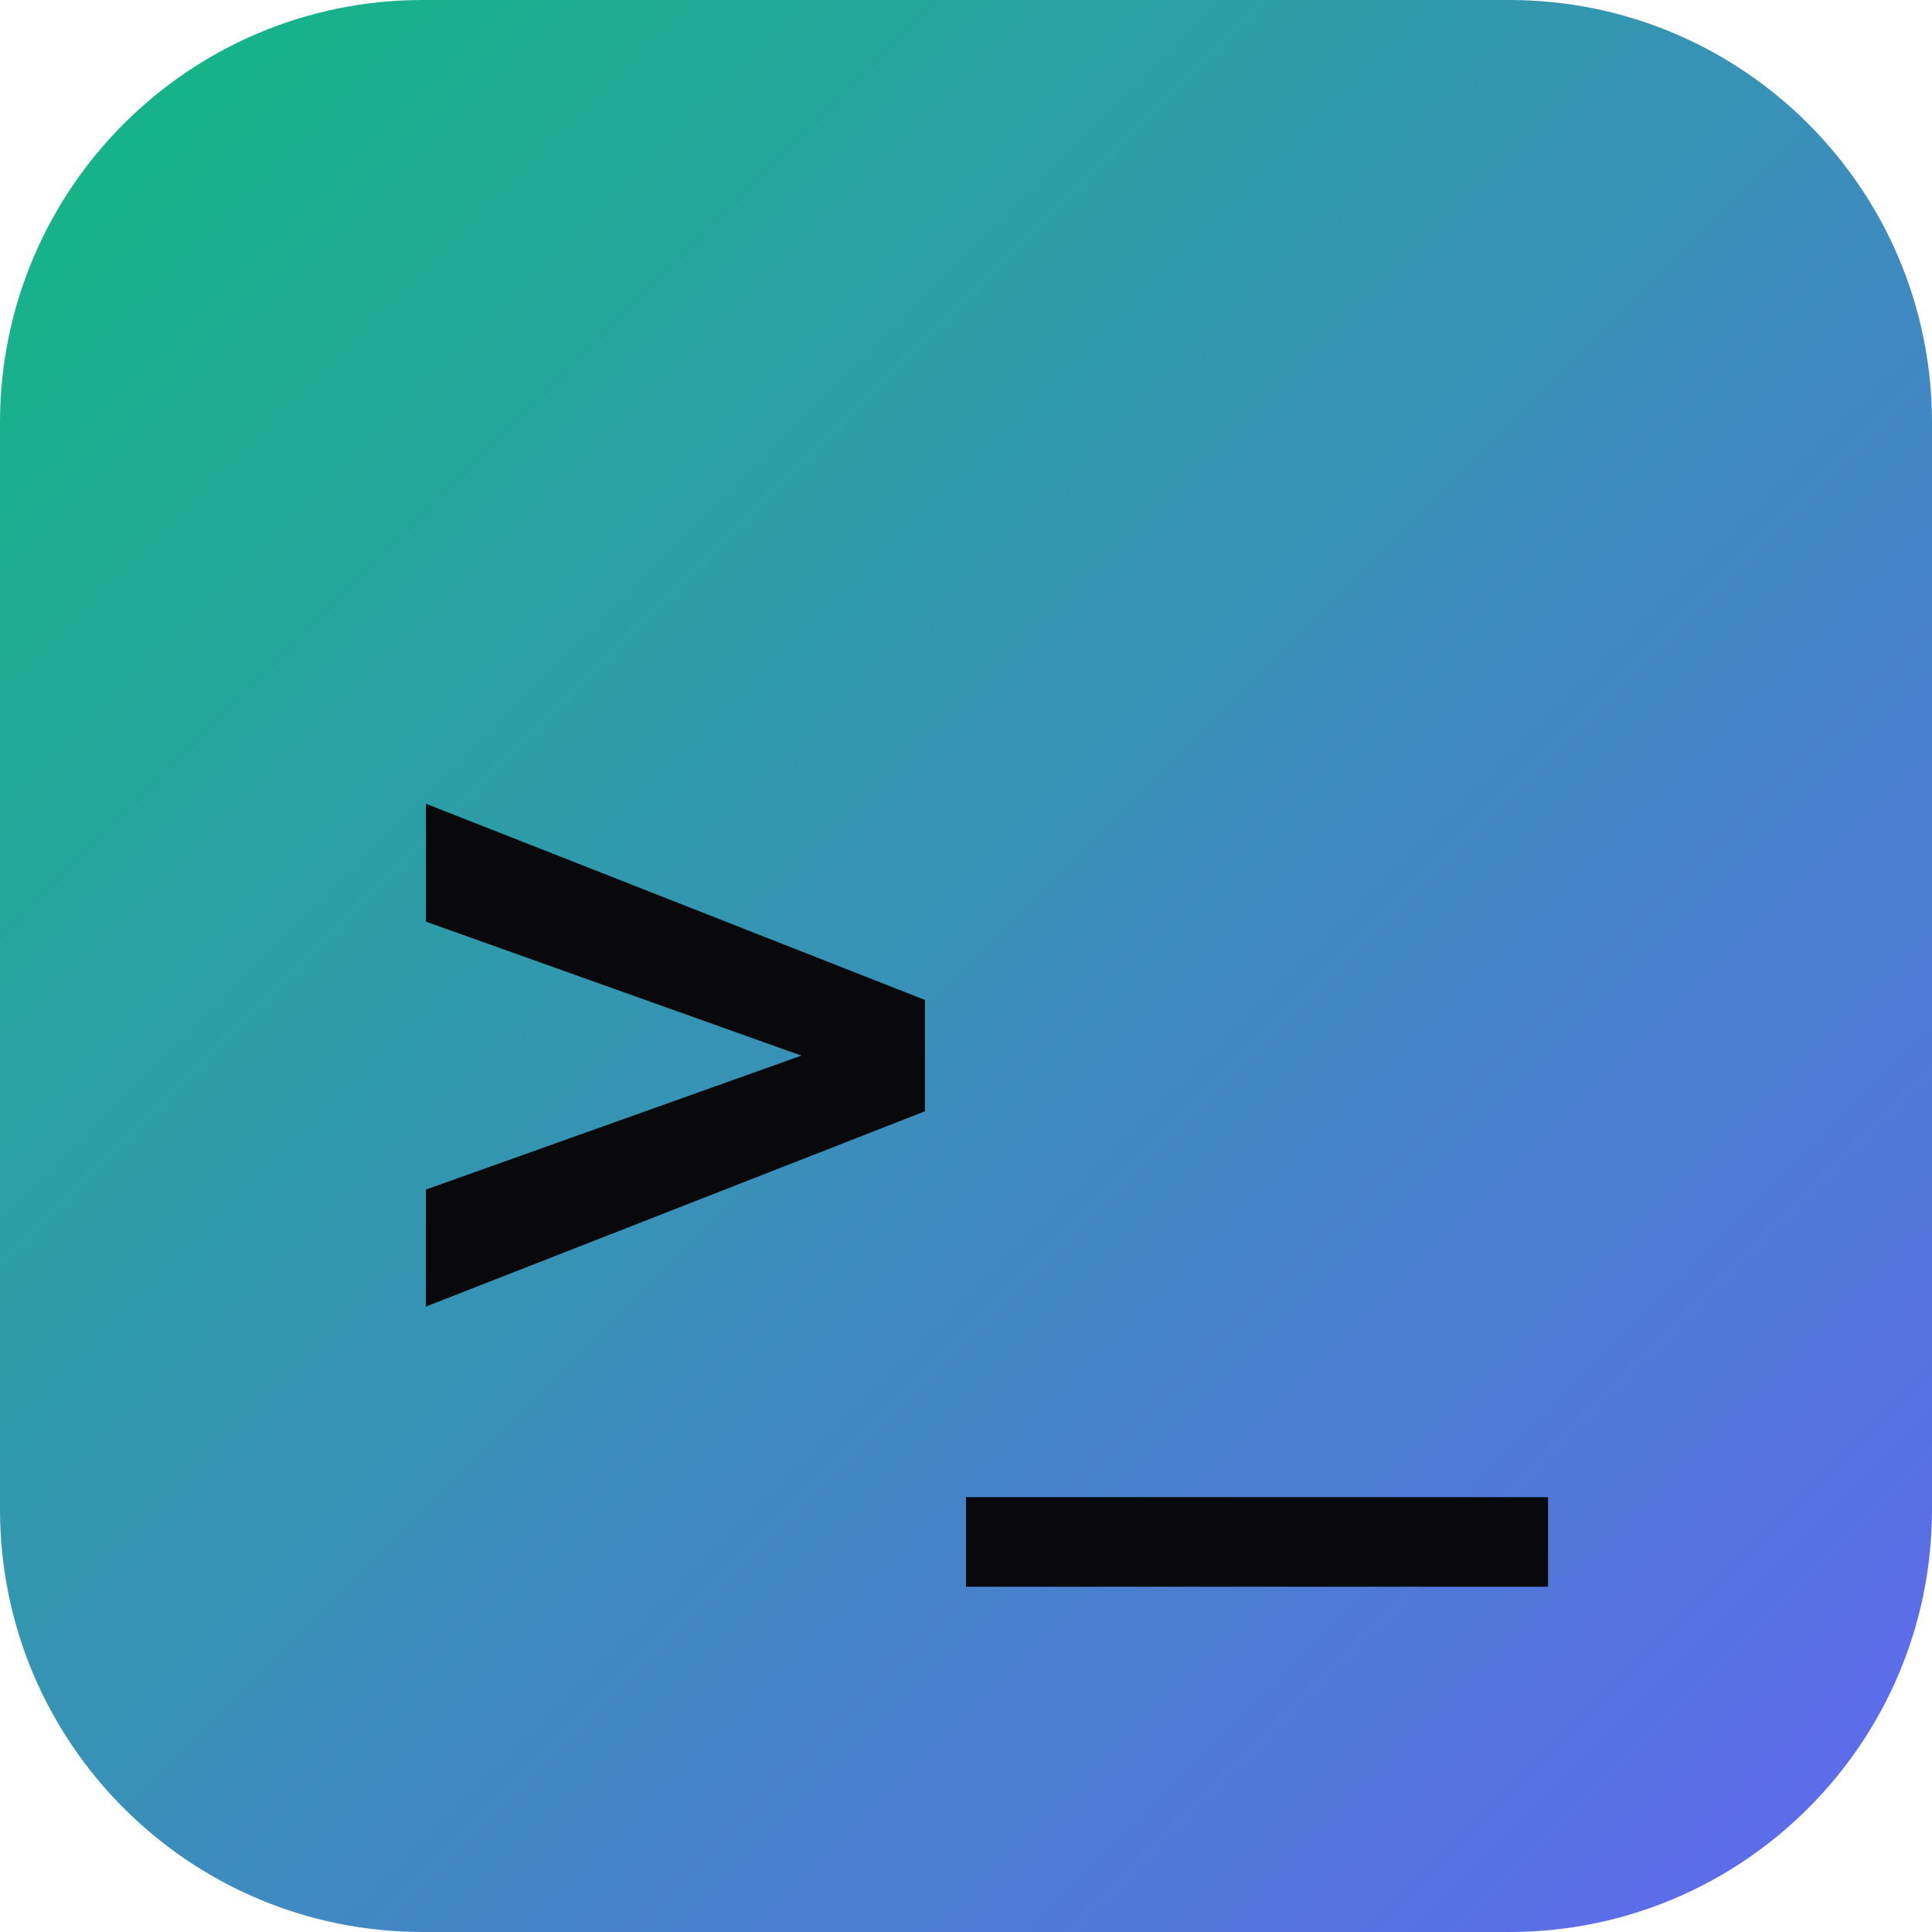
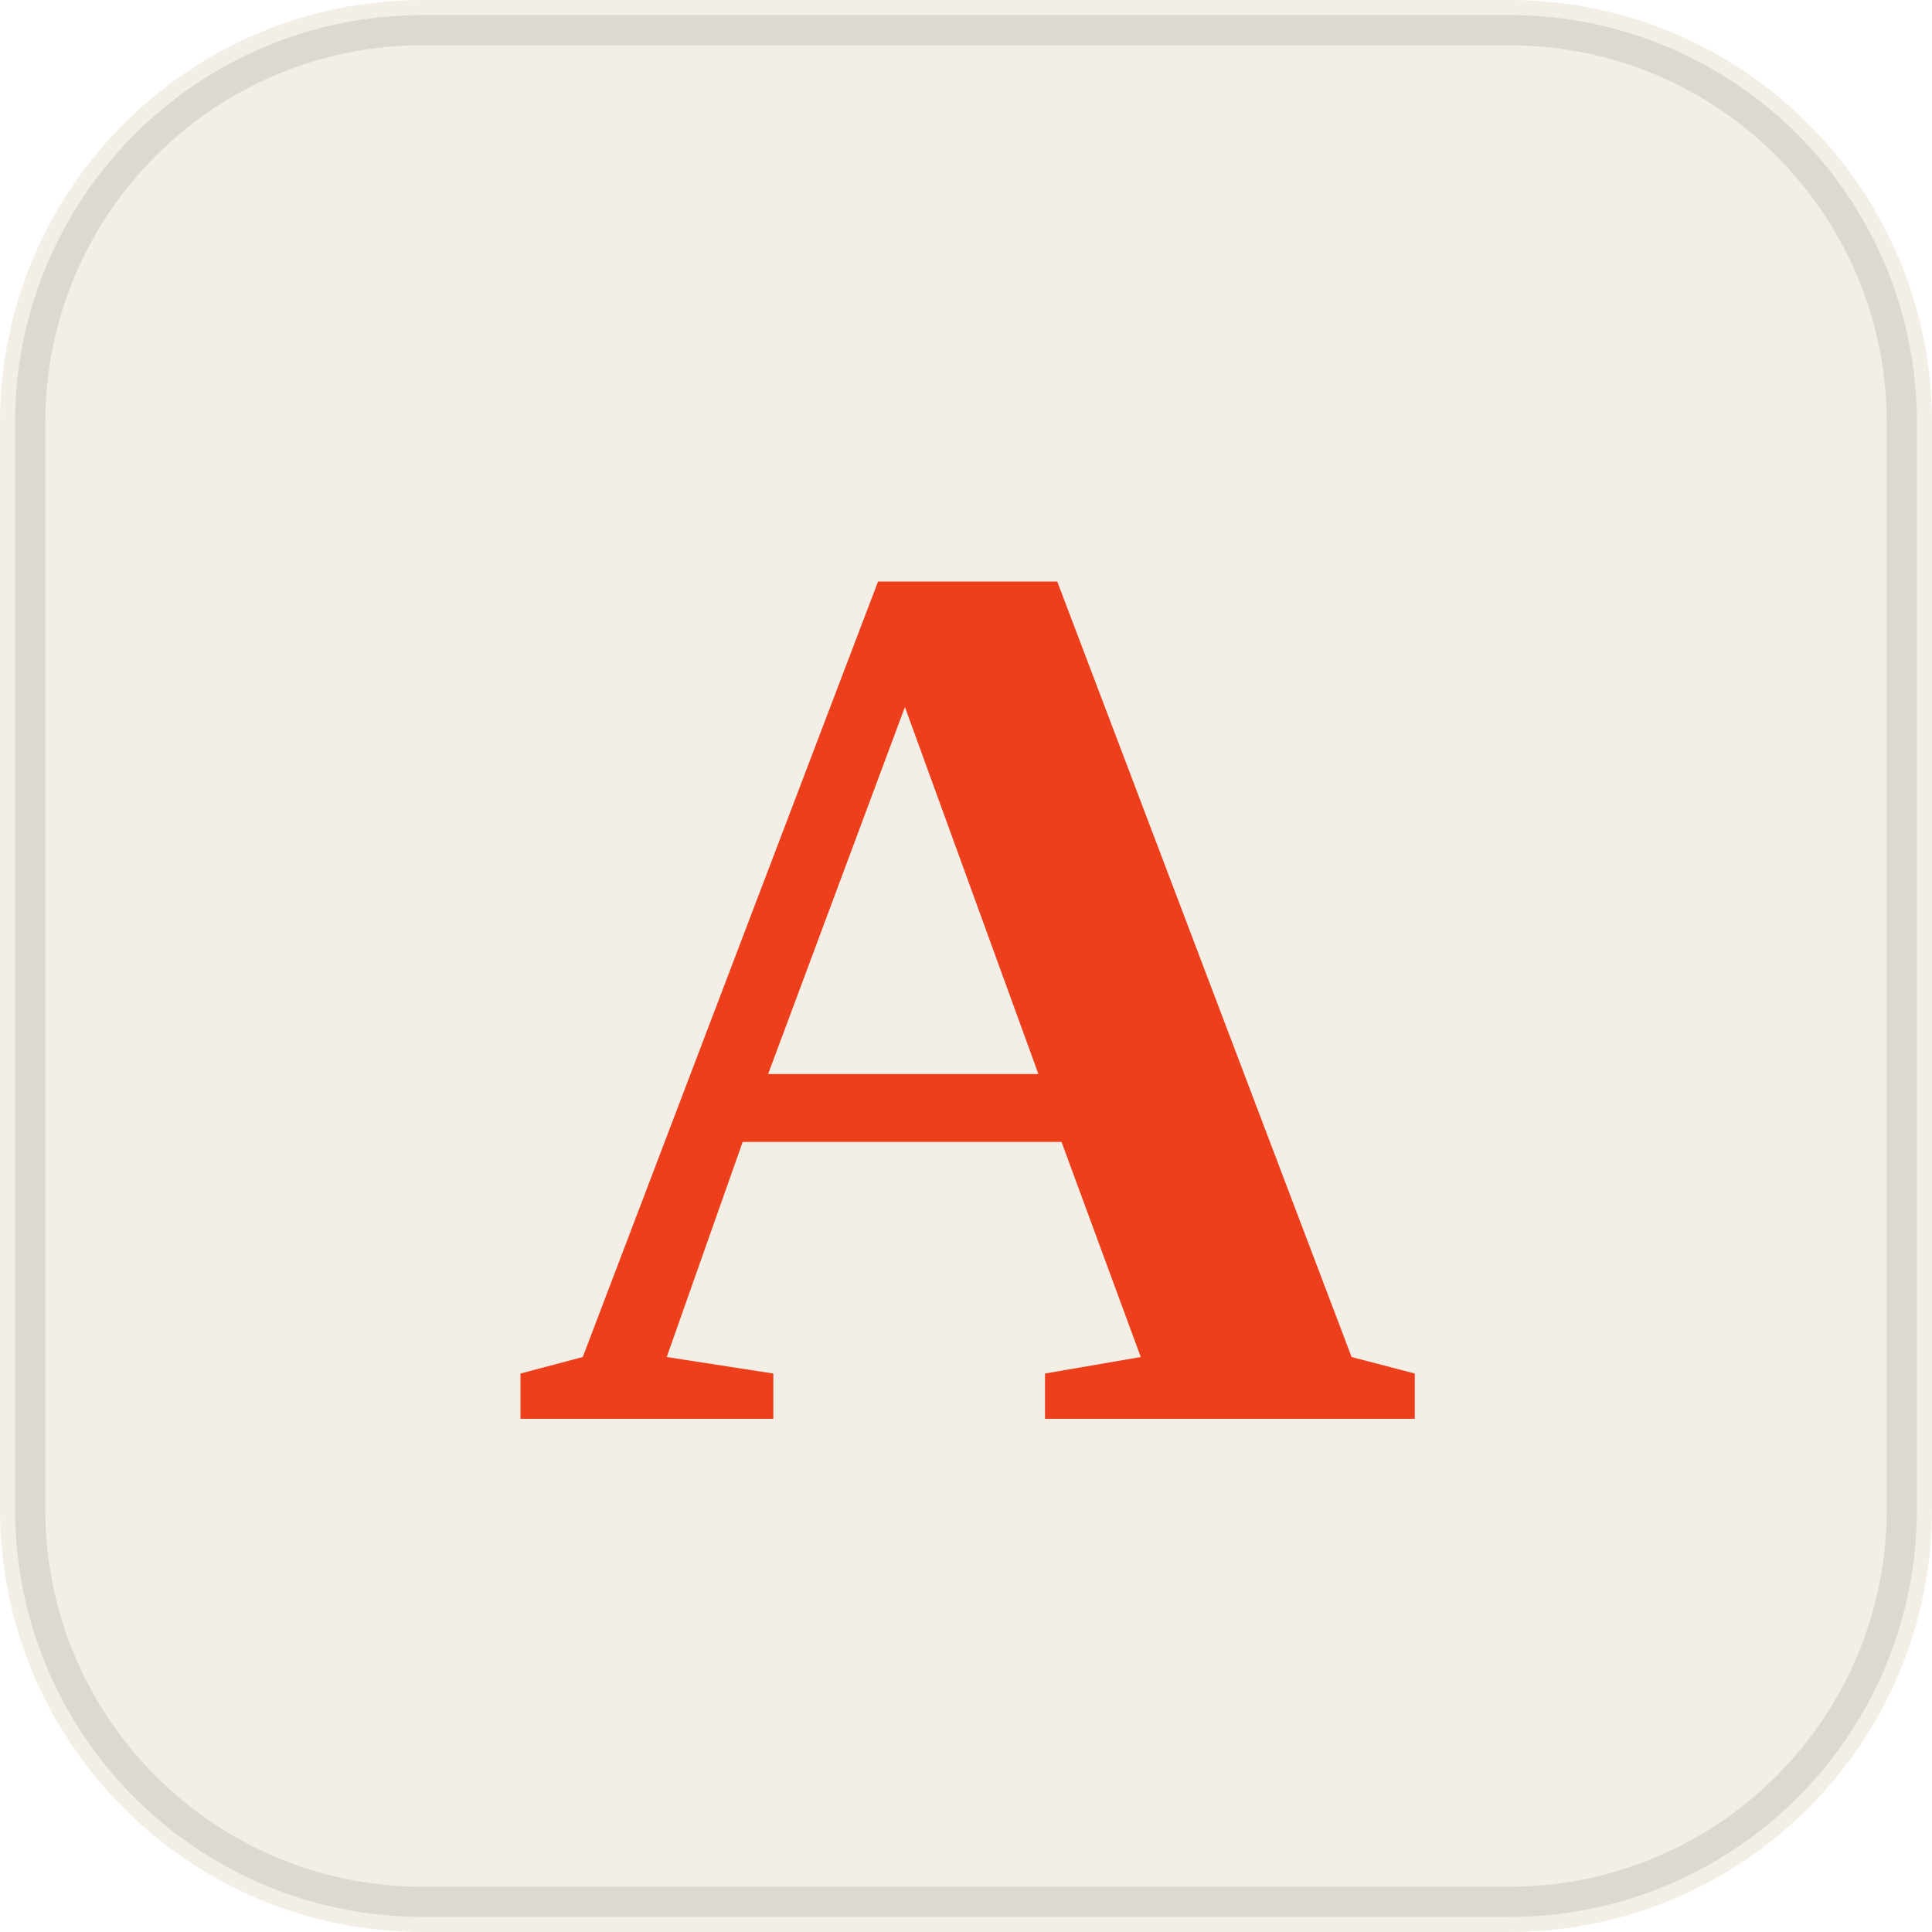
- <svg xmlns="http://www.w3.org/2000/svg" viewBox="0 0 32 32">
-   <defs>
-     <linearGradient id="g" x1="0" y1="0" x2="1" y2="1">
-       <stop offset="0" stop-color="#10b981" />
-       <stop offset="1" stop-color="#6366f1" />
-     </linearGradient>
-   </defs>
-   <rect width="32" height="32" rx="7" fill="url(#g)" />
-   <text x="16" y="22.5" font-family="ui-monospace, monospace" font-size="16" font-weight="700" fill="#09090b" text-anchor="middle">&gt;_</text>
+ <svg xmlns="http://www.w3.org/2000/svg" viewBox="0 0 64 64">
+   <rect width="64" height="64" rx="14" fill="#f4efe6" />
+   <rect width="62" height="62" x="1" y="1" rx="13" fill="none" stroke="#0e0c0a" stroke-opacity="0.1" stroke-width="1" />
+   <text x="32" y="47" font-family="Gelasio, Georgia, 'Times New Roman', serif" font-size="42" font-weight="700" fill="#ee3f1c" text-anchor="middle">A</text>
</svg>
